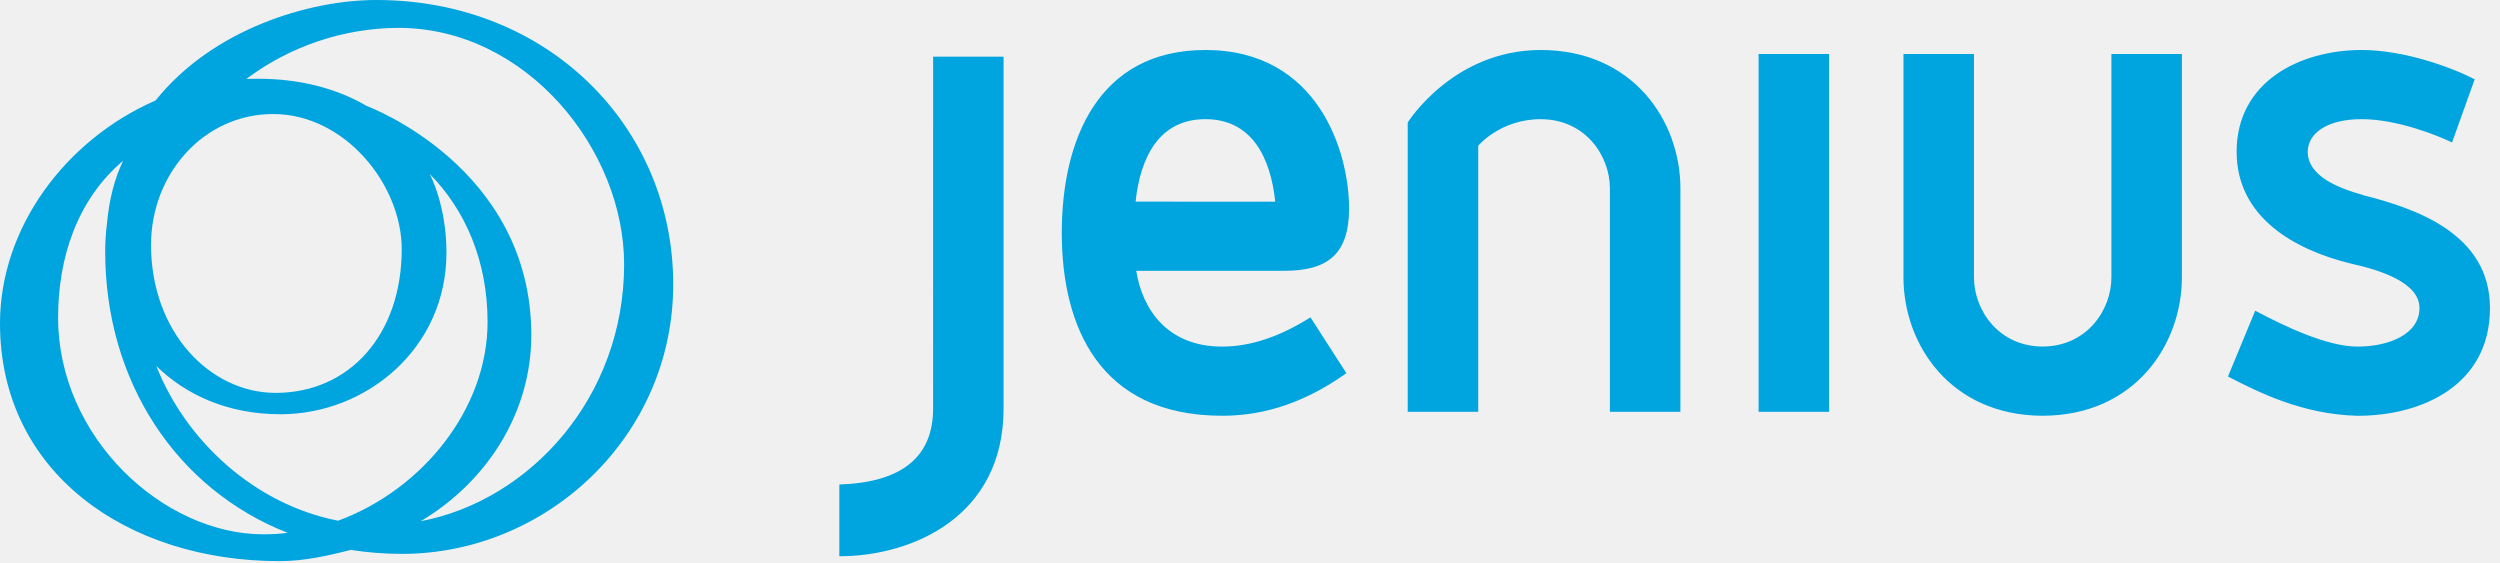
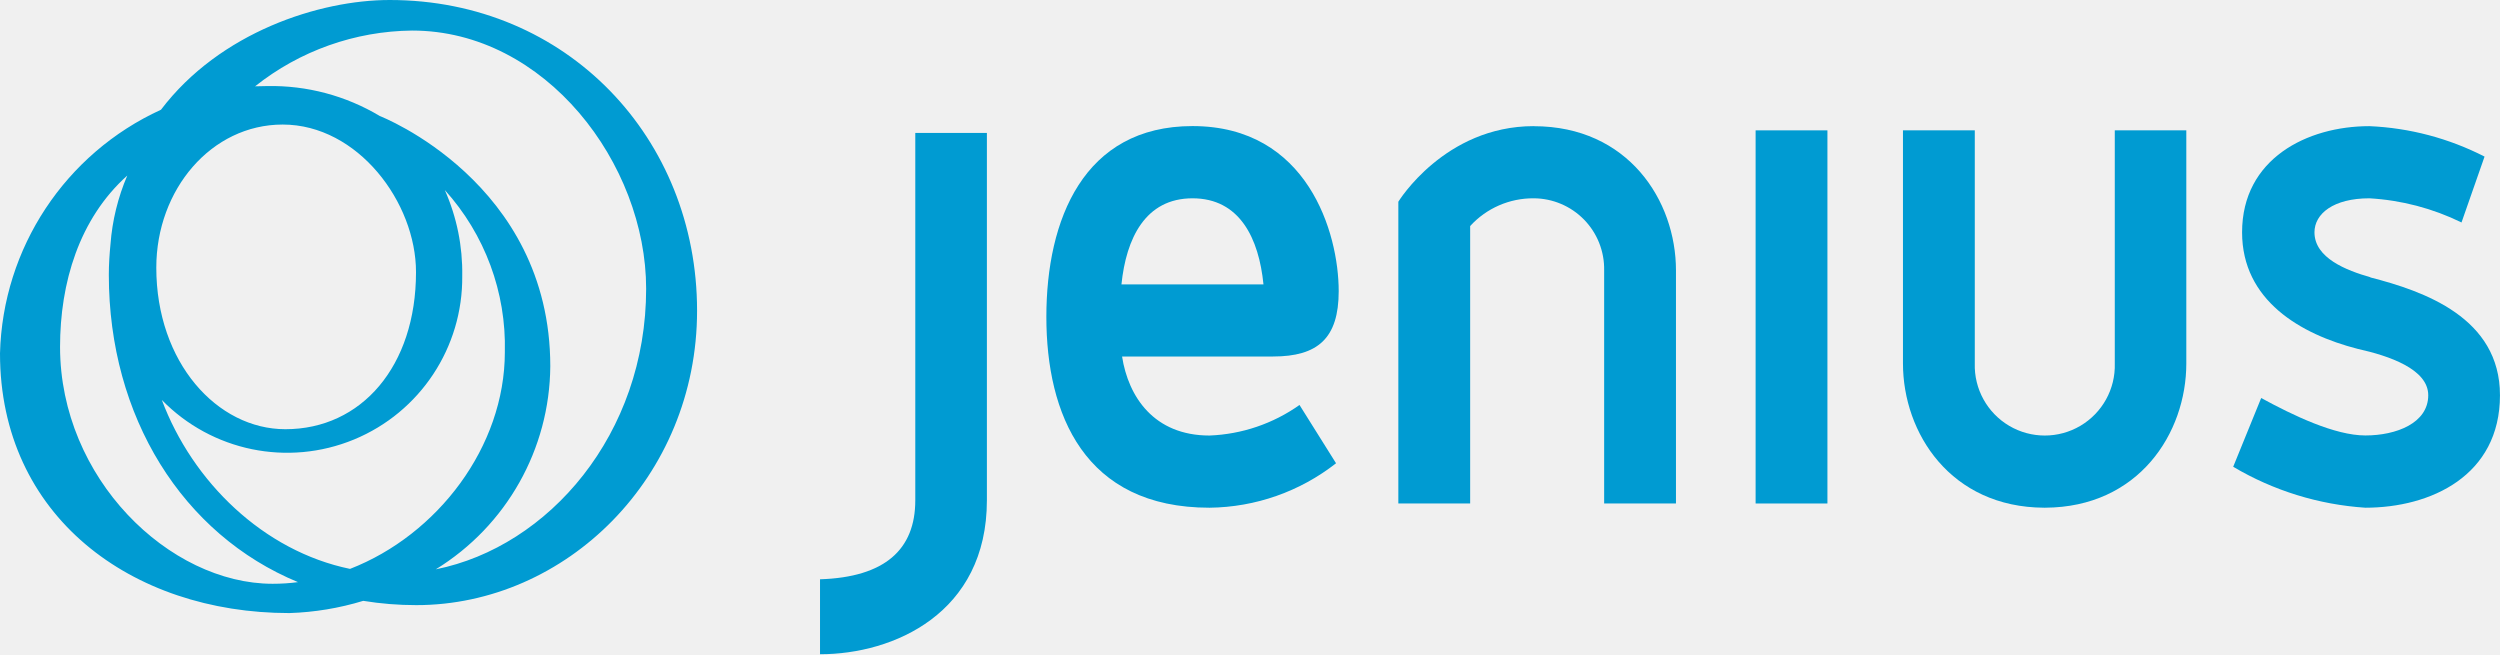
- <svg xmlns="http://www.w3.org/2000/svg" fill="none" viewBox="0 0 80 18" width="100%" height="100%">
-   <g clip-path="url(#clip0_3802_10091)">
-     <path fill="#00A4DE" fill-rule="evenodd" d="M29.859 13.077c0 1.51-.958 2.362-3 2.426V17.8c2.319 0 5.255-1.255 5.255-4.724V1.814H29.86zM43.17 6.665c0-1.788-.979-5.065-4.597-5.065-3.426 0-4.596 2.873-4.596 5.852s1.191 5.852 5.129 5.852c1.063 0 2.425-.255 3.979-1.362l-1.15-1.787c-.978.617-1.915.936-2.83.936-1.745 0-2.553-1.191-2.745-2.426h4.746c1.404 0 2.064-.553 2.064-2m-6.831-.213c.149-1.404.745-2.639 2.234-2.639 1.49 0 2.086 1.235 2.235 2.64zM49.304 1.6c-2.81 0-4.257 2.32-4.257 2.32v9.257h2.256V4.664s.703-.85 2-.85c1.427 0 2.214 1.17 2.214 2.213v7.15h2.256v-7.15c0-2.15-1.511-4.427-4.47-4.427m6.972.128h2.256v11.449h-2.256zm19.318 4.511h.022c-.766-.212-1.767-.595-1.767-1.383 0-.574.596-1.043 1.724-1.043s2.405.511 2.894.745l.724-2.021c-.745-.384-2.256-.937-3.618-.937-1.958 0-4 1-4 3.256 0 2.086 1.83 3.128 3.639 3.575.978.213 2.212.617 2.212 1.426 0 .851-1 1.234-1.978 1.234-.958 0-2.278-.617-3.278-1.149l-.872 2.107c.957.49 2.362 1.213 4.15 1.256 2.064 0 4.234-.98 4.234-3.448 0-2.383-2.383-3.192-4.086-3.618m-8.028 2.64c0 1.038-.782 2.204-2.2 2.211-1.416-.007-2.198-1.173-2.198-2.212v-7.15h-2.256v7.15c0 2.143 1.501 4.411 4.441 4.426h.028c2.94-.014 4.44-2.283 4.44-4.426v-7.15h-2.255zM12.044 0C9.877 0 6.797.939 4.98 3.214 2.1 4.471 0 7.281 0 10.35c0 4.762 4.055 7.606 8.943 7.606.804 0 1.57-.178 2.285-.359q.791.126 1.637.127c4.613 0 8.678-3.74 8.678-8.625C21.543 4.054 17.534 0 12.044 0M8.737 3.649c2.319 0 4.118 2.282 4.118 4.32 0 2.755-1.683 4.603-4.033 4.603-2.11 0-3.989-1.955-3.989-4.733 0-2.29 1.703-4.19 3.904-4.19m-.31 13.449c-3.193 0-6.568-3.088-6.568-6.937 0-1.878.59-3.756 2.082-5.018-.268.553-.446 1.218-.518 2.011a7 7 0 0 0-.057.896c0 4.157 2.278 7.603 5.841 9.002q-.387.046-.78.046m2.393-.435c-2.676-.525-4.87-2.552-5.818-4.951.938.916 2.274 1.544 3.975 1.544 2.722 0 5.31-2.084 5.31-5.178 0-1.519-.537-2.513-.537-2.513 1.134 1.152 1.852 2.77 1.852 4.742 0 2.772-2.075 5.357-4.783 6.356m2.646.015c2.18-1.303 3.537-3.53 3.537-5.953 0-5.397-5.263-7.331-5.263-7.331-.967-.57-2.159-.874-3.483-.874-.1 0-.273.002-.373.006A8.2 8.2 0 0 1 12.74.891c4.117 0 7.232 3.908 7.232 7.567 0 4.254-3.011 7.554-6.505 8.22" clip-rule="evenodd" />
+ <svg xmlns="http://www.w3.org/2000/svg" id="logo-white" viewBox="0 0 163.61 42.816">
+   <defs>
+     <style>
+       .cls-1 {
+         fill: #009bd2;
+         fill-rule: evenodd;
+       }
+     </style>
+   </defs>
+   <g id="Home-3-Copy-9" transform="translate(-171 -4829)">
+     <g id="Group-25" transform="translate(1 4773)">
+       <g id="Group-22" transform="translate(140 56)">
+         <g id="Group_1" data-name="Group 1" transform="translate(30)">
+           <g id="Logo-Jenius">
+             <path id="Fill-1" class="cls-1" d="M59.9,32.744c0,3.222-1.994,5.031-6.235,5.167v4.905c4.82,0,10.921-2.679,10.921-10.072V8.7H59.9v24.04Z" />
+             <path id="Combined-Shape" class="cls-1" d="M87.61,19.057c0,3.086-1.369,4.274-4.3,4.274H73.433c.406,2.623,2.078,5.172,5.722,5.172a10.921,10.921,0,0,0,5.89-2l2.391,3.815a13.664,13.664,0,0,1-8.281,2.909c-8.2,0-10.677-6.135-10.677-12.49S70.91,8.251,78.044,8.251C85.577,8.251,87.61,15.246,87.61,19.057Zm-14.217-.444h9.294c-.3-3.007-1.549-5.635-4.643-5.635S73.7,15.606,73.392,18.613Z" />
+             <path id="Fill-7" class="cls-1" d="M100.378,8.255c-5.849,0-8.865,4.947-8.865,4.947V32.95h4.7V14.793a5.573,5.573,0,0,1,4.163-1.815,4.627,4.627,0,0,1,4.606,4.719V32.95h4.7V17.7c0-4.587-3.141-9.441-9.3-9.441" />
+             <path id="Fill-9" class="cls-1" d="M114.894,32.95h4.7V8.531h-4.7Z" />
+             <path id="Fill-11" class="cls-1" d="M155.105,18.15h.043c-1.6-.454-3.68-1.267-3.68-2.946,0-1.221,1.248-2.226,3.593-2.226a15.763,15.763,0,0,1,6.03,1.581l1.508-4.311a18.237,18.237,0,0,0-7.537-1.992c-4.072,0-8.331,2.132-8.331,6.949,0,4.447,3.812,6.668,7.583,7.631,2.028.449,4.6,1.319,4.6,3.03,0,1.824-2.09,2.632-4.116,2.632-2,0-4.731-1.314-6.817-2.45l-1.832,4.5a19.474,19.474,0,0,0,8.648,2.679c4.284,0,8.811-2.095,8.811-7.36,0-5.073-4.957-6.809-8.5-7.716" />
+             <path id="Fill-12" class="cls-1" d="M138.4,23.785a4.583,4.583,0,1,1-9.162,0V8.531h-4.7V23.785c0,4.569,3.13,9.418,9.244,9.441h.055c6.123-.024,9.244-4.873,9.244-9.441V8.531H138.4Z" />
+             <path id="Combined-Shape-2" data-name="Combined-Shape" class="cls-1" d="M45.619,20.331c0,10.915-8.6,19.271-18.377,19.271a21.589,21.589,0,0,1-3.471-.28,18.58,18.58,0,0,1-4.835.8C8.585,40.121,0,33.765,0,23.129A18.044,18.044,0,0,1,10.535,7.181C14.39,2.1,20.916,0,25.5,0,37.129,0,45.619,9.068,45.619,20.331ZM26.97,2A16.782,16.782,0,0,0,16.694,5.649c.213-.006.578-.017.789-.017a13.844,13.844,0,0,1,7.374,1.961s11.156,4.32,11.156,16.375A15.732,15.732,0,0,1,28.52,37.259c7.391-1.482,13.766-8.852,13.766-18.365C42.286,10.727,35.7,2,26.97,2ZM18.5,8.151c-4.668,0-8.271,4.252-8.271,9.365,0,6.207,3.981,10.573,8.447,10.573,4.978,0,8.549-4.121,8.549-10.277C27.229,13.252,23.418,8.151,18.5,8.151Zm-.659,30.054a12.507,12.507,0,0,0,1.661-.108c-7.553-3.118-12.38-10.818-12.38-20.109,0-.689.044-1.345.108-2a14.1,14.1,0,0,1,1.1-4.5c-3.155,2.833-4.4,7.022-4.4,11.223C3.939,31.308,11.075,38.205,17.845,38.205Zm5.065-.974c5.735-2.229,10.133-8,10.133-14.193a15.235,15.235,0,0,0-3.928-10.6,13.335,13.335,0,0,1,1.14,5.62,11.459,11.459,0,0,1-19.66,8.117C12.6,31.537,17.245,36.062,22.91,37.231Z" />
+           </g>
+         </g>
+       </g>
+     </g>
  </g>
-   <defs>
-     <clipPath id="clip0_3802_10091">
-       <path fill="#fff" d="M0 0h79.68v17.955H0z" />
-     </clipPath>
-   </defs>
</svg>
